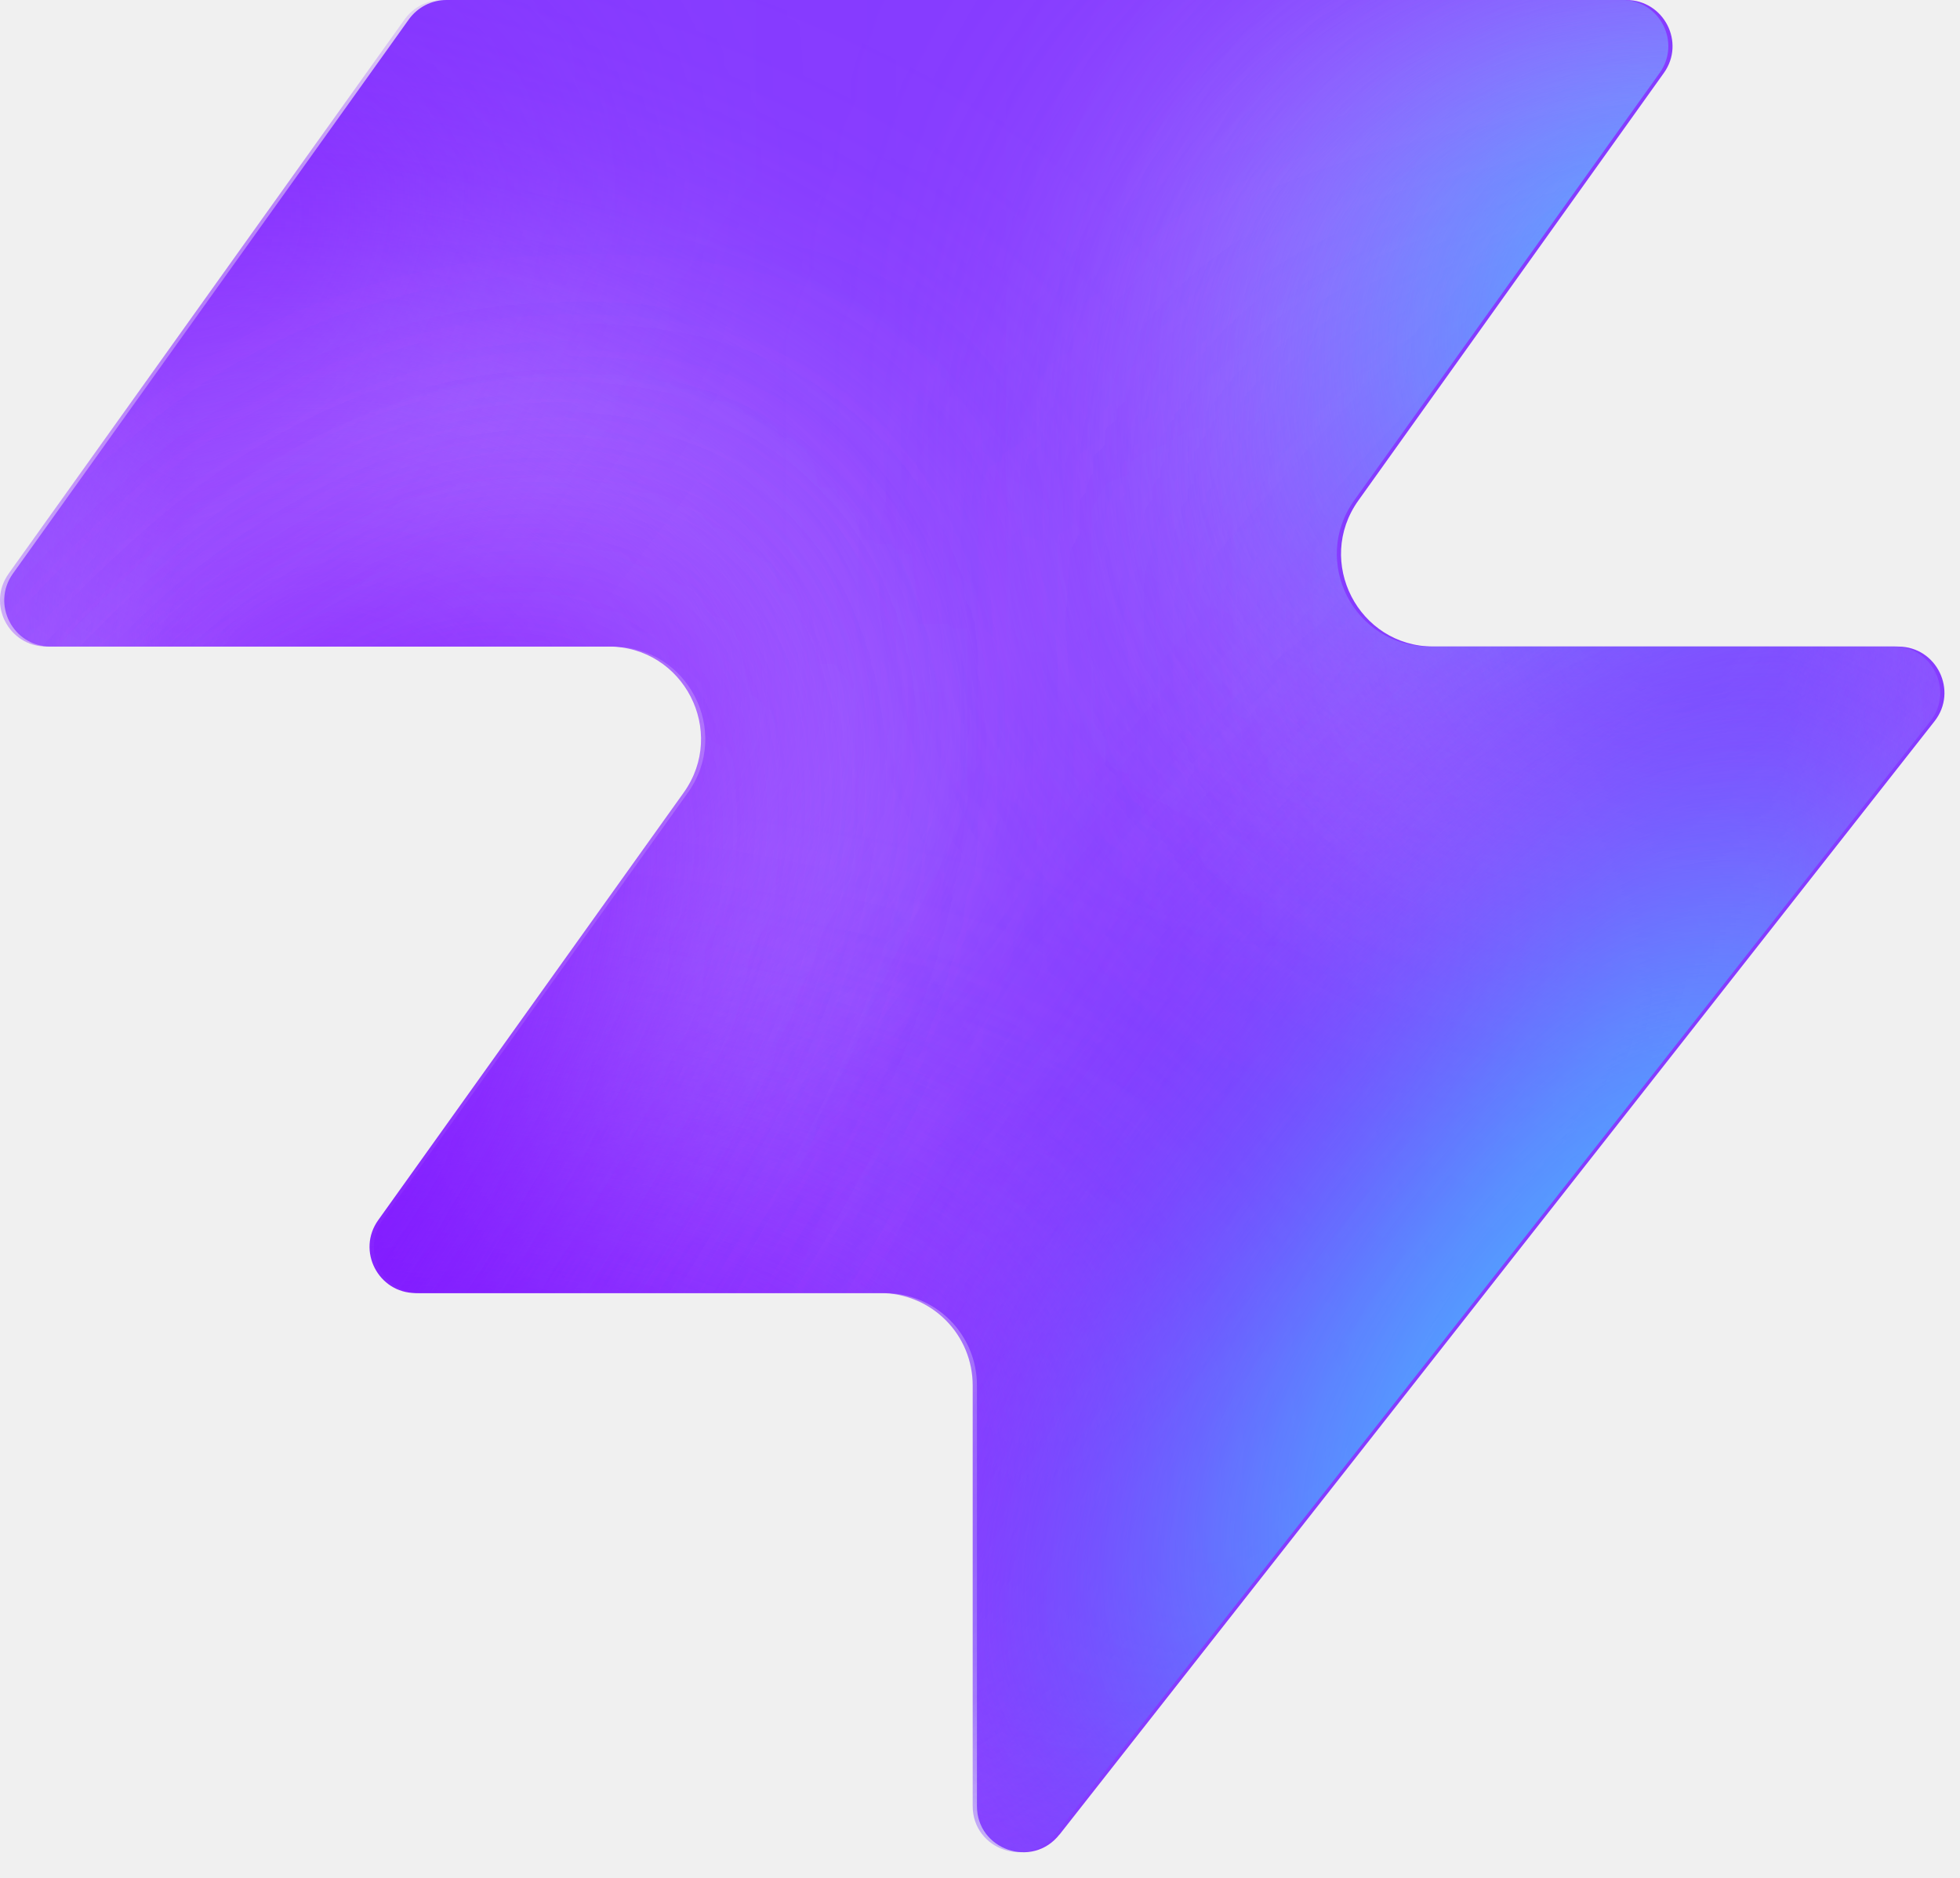
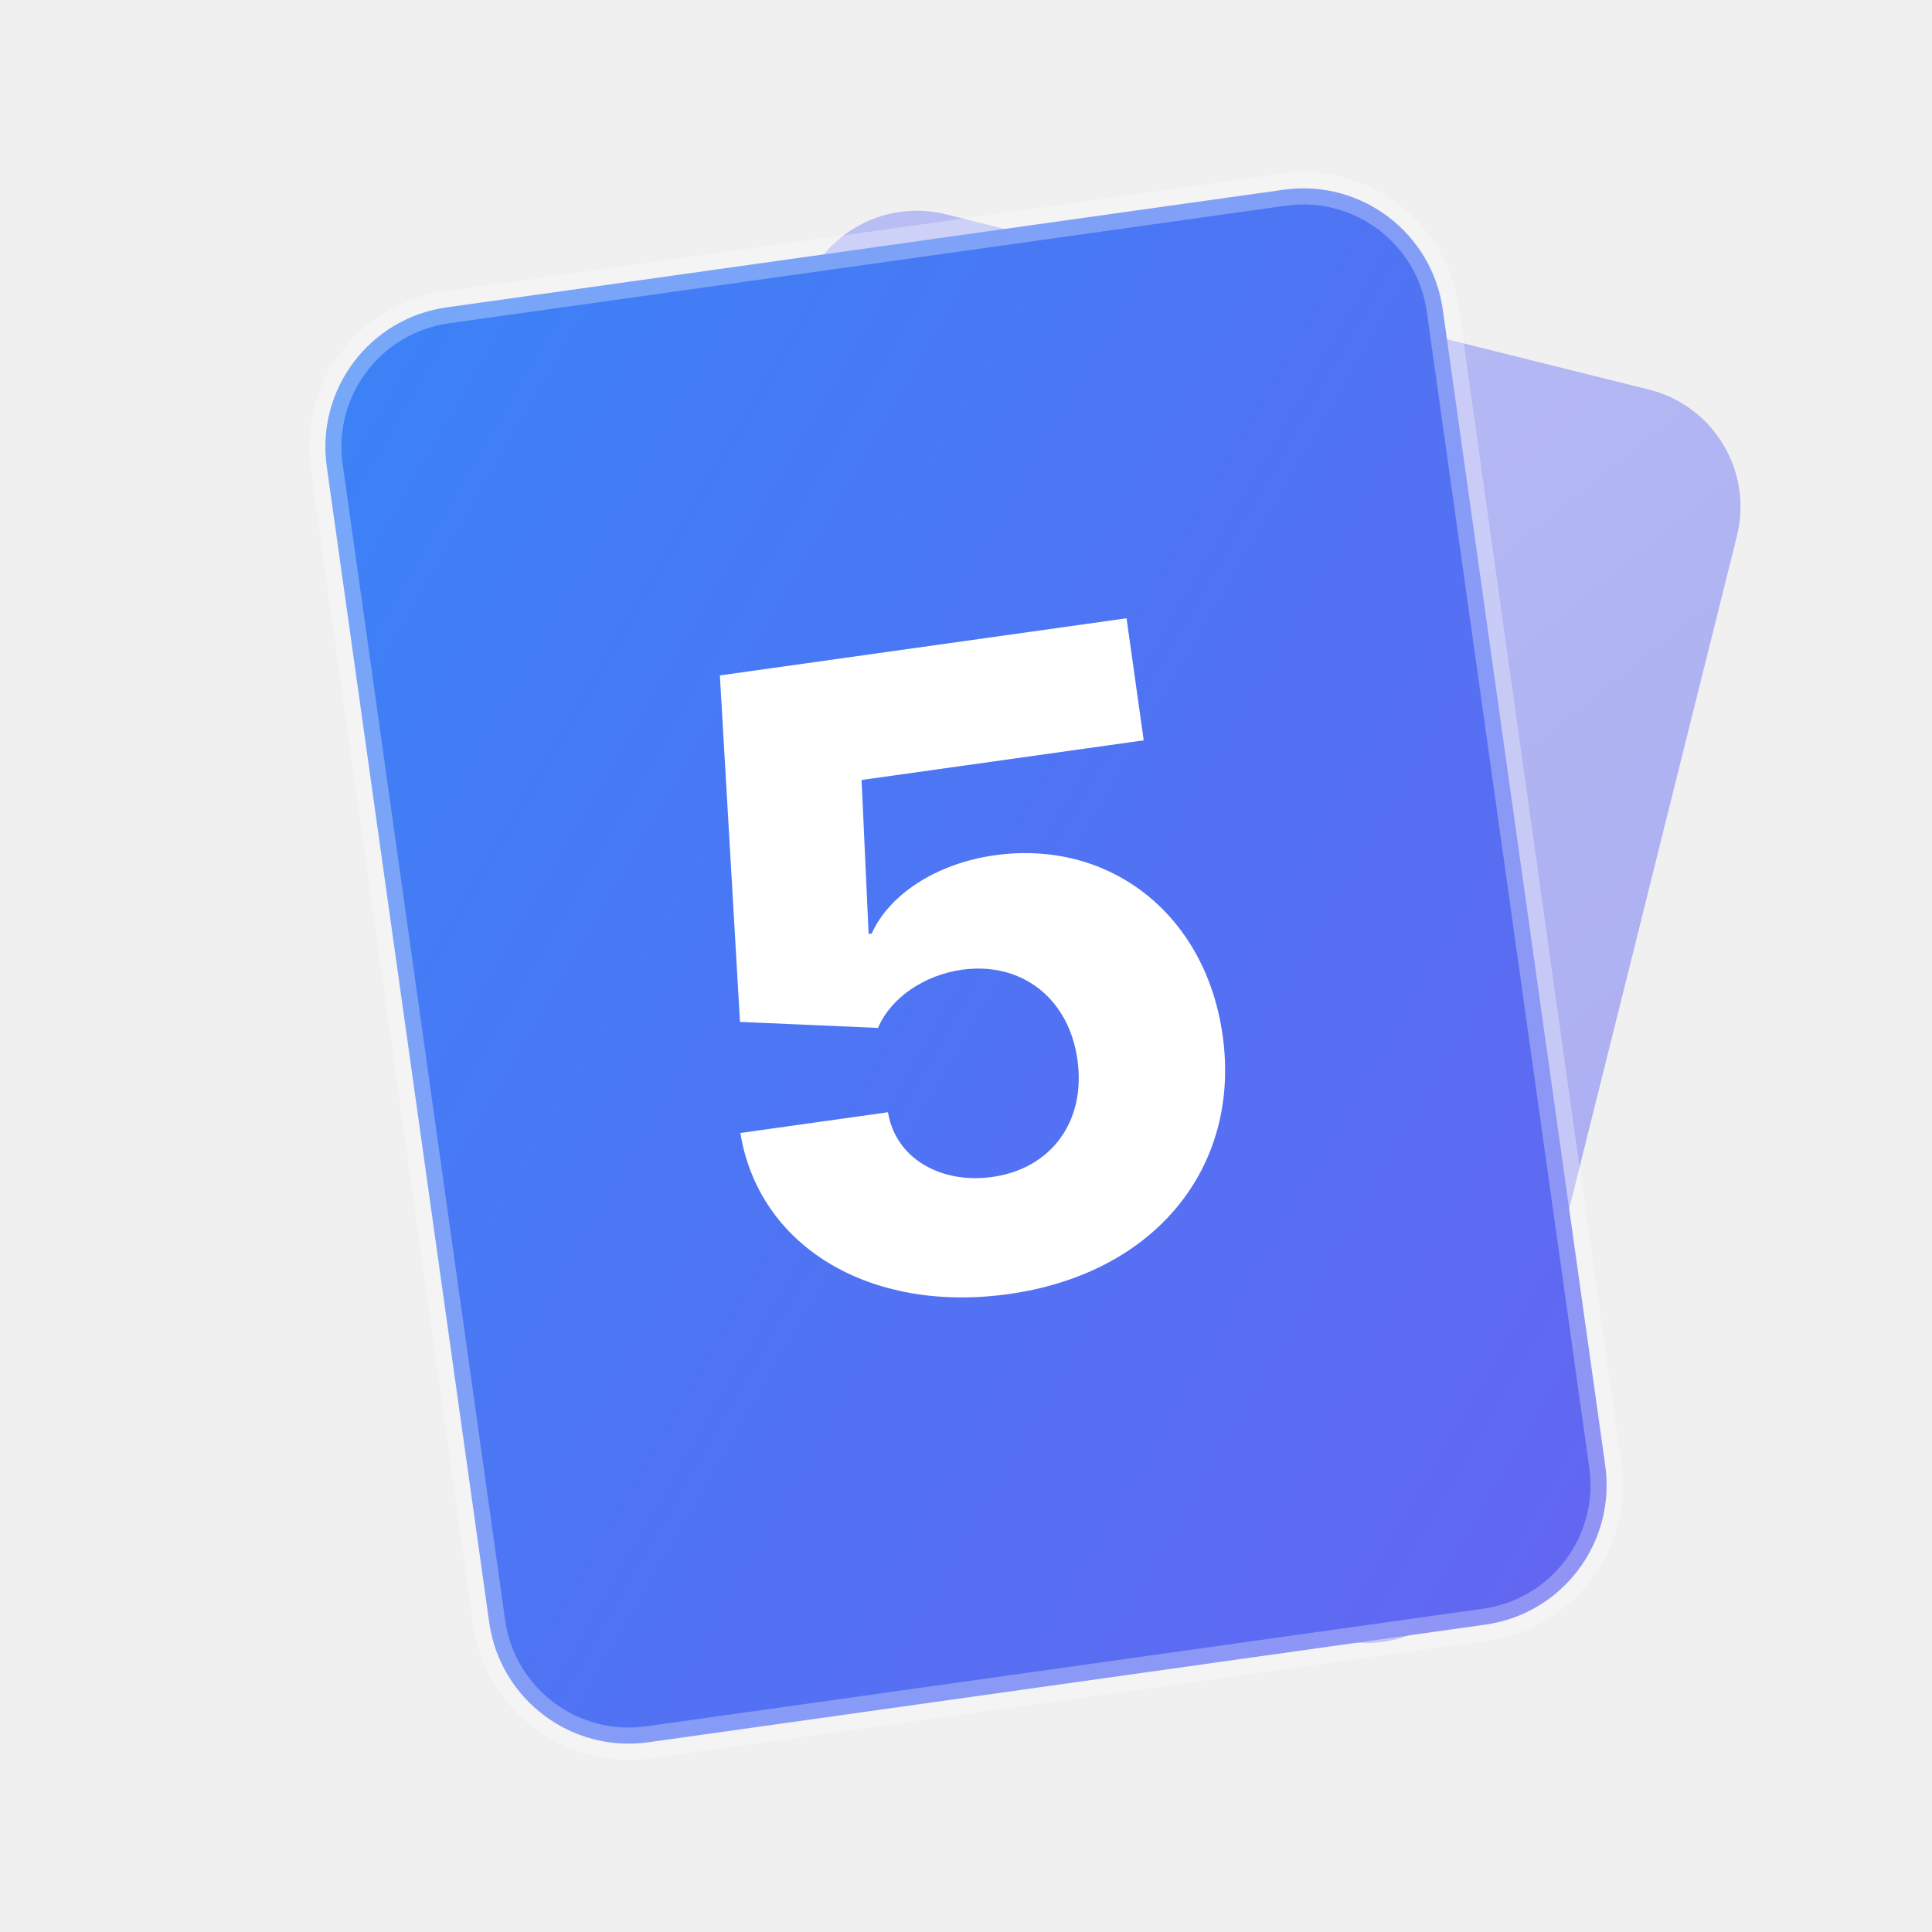
- <svg xmlns="http://www.w3.org/2000/svg" width="48" height="46" fill="none" viewBox="0 0 48 46">
-   <path fill="#863bff" d="M25.946 44.938c-.664.845-2.021.375-2.021-.698V33.937a2.26 2.26 0 0 0-2.262-2.262H10.287c-.92 0-1.456-1.04-.92-1.788l7.48-10.471c1.07-1.497 0-3.578-1.842-3.578H1.237c-.92 0-1.456-1.04-.92-1.788L10.013.474c.214-.297.556-.474.92-.474h28.894c.92 0 1.456 1.04.92 1.788l-7.48 10.471c-1.07 1.498 0 3.579 1.842 3.579h11.377c.943 0 1.473 1.088.89 1.83L25.947 44.94z" style="fill:#863bff;fill:color(display-p3 .525 .23 1);fill-opacity:1" />
-   <mask id="a" width="48" height="46" x="0" y="0" maskUnits="userSpaceOnUse" style="mask-type:alpha">
-     <path fill="#000" d="M25.842 44.938c-.664.844-2.021.375-2.021-.698V33.937a2.26 2.26 0 0 0-2.262-2.262H10.183c-.92 0-1.456-1.04-.92-1.788l7.48-10.471c1.07-1.498 0-3.579-1.842-3.579H1.133c-.92 0-1.456-1.04-.92-1.787L9.91.473c.214-.297.556-.474.92-.474h28.894c.92 0 1.456 1.04.92 1.788l-7.48 10.471c-1.07 1.498 0 3.578 1.842 3.578h11.377c.943 0 1.473 1.088.89 1.832L25.843 44.94z" style="fill:#000;fill-opacity:1" />
-   </mask>
-   <g mask="url(#a)">
-     <g filter="url(#b)">
-       <ellipse cx="5.508" cy="14.704" fill="#ede6ff" rx="5.508" ry="14.704" style="fill:#ede6ff;fill:color(display-p3 .927 .903 1);fill-opacity:1" transform="matrix(.00324 1 1 -.00324 -4.47 31.516)" />
-     </g>
-     <g filter="url(#c)">
-       <ellipse cx="10.399" cy="29.851" fill="#ede6ff" rx="10.399" ry="29.851" style="fill:#ede6ff;fill:color(display-p3 .927 .903 1);fill-opacity:1" transform="matrix(.00324 1 1 -.00324 -39.328 7.883)" />
-     </g>
-     <g filter="url(#d)">
-       <ellipse cx="5.508" cy="30.487" fill="#7e14ff" rx="5.508" ry="30.487" style="fill:#7e14ff;fill:color(display-p3 .492 .077 1);fill-opacity:1" transform="rotate(89.814 -25.913 -14.639)scale(1 -1)" />
-     </g>
-     <g filter="url(#e)">
-       <ellipse cx="5.508" cy="30.599" fill="#7e14ff" rx="5.508" ry="30.599" style="fill:#7e14ff;fill:color(display-p3 .492 .077 1);fill-opacity:1" transform="rotate(89.814 -32.644 -3.334)scale(1 -1)" />
-     </g>
-     <g filter="url(#f)">
-       <ellipse cx="5.508" cy="30.599" fill="#7e14ff" rx="5.508" ry="30.599" style="fill:#7e14ff;fill:color(display-p3 .492 .077 1);fill-opacity:1" transform="matrix(.00324 1 1 -.00324 -34.34 30.47)" />
-     </g>
-     <g filter="url(#g)">
-       <ellipse cx="14.072" cy="22.078" fill="#ede6ff" rx="14.072" ry="22.078" style="fill:#ede6ff;fill:color(display-p3 .927 .903 1);fill-opacity:1" transform="rotate(93.35 24.506 48.493)scale(-1 1)" />
-     </g>
-     <g filter="url(#h)">
-       <ellipse cx="3.47" cy="21.501" fill="#7e14ff" rx="3.47" ry="21.501" style="fill:#7e14ff;fill:color(display-p3 .492 .077 1);fill-opacity:1" transform="rotate(89.009 28.708 47.59)scale(-1 1)" />
-     </g>
-     <g filter="url(#i)">
-       <ellipse cx="3.47" cy="21.501" fill="#7e14ff" rx="3.47" ry="21.501" style="fill:#7e14ff;fill:color(display-p3 .492 .077 1);fill-opacity:1" transform="rotate(89.009 28.708 47.59)scale(-1 1)" />
-     </g>
-     <g filter="url(#j)">
-       <ellipse cx=".387" cy="8.972" fill="#7e14ff" rx="4.407" ry="29.108" style="fill:#7e14ff;fill:color(display-p3 .492 .077 1);fill-opacity:1" transform="rotate(39.51 .387 8.972)" />
-     </g>
-     <g filter="url(#k)">
-       <ellipse cx="47.523" cy="-6.092" fill="#7e14ff" rx="4.407" ry="29.108" style="fill:#7e14ff;fill:color(display-p3 .492 .077 1);fill-opacity:1" transform="rotate(37.892 47.523 -6.092)" />
-     </g>
-     <g filter="url(#l)">
-       <ellipse cx="41.412" cy="6.333" fill="#47bfff" rx="5.971" ry="9.665" style="fill:#47bfff;fill:color(display-p3 .28 .748 1);fill-opacity:1" transform="rotate(37.892 41.412 6.333)" />
-     </g>
-     <g filter="url(#m)">
-       <ellipse cx="-1.879" cy="38.332" fill="#7e14ff" rx="4.407" ry="29.108" style="fill:#7e14ff;fill:color(display-p3 .492 .077 1);fill-opacity:1" transform="rotate(37.892 -1.88 38.332)" />
-     </g>
-     <g filter="url(#n)">
-       <ellipse cx="-1.879" cy="38.332" fill="#7e14ff" rx="4.407" ry="29.108" style="fill:#7e14ff;fill:color(display-p3 .492 .077 1);fill-opacity:1" transform="rotate(37.892 -1.88 38.332)" />
-     </g>
-     <g filter="url(#o)">
-       <ellipse cx="35.651" cy="29.907" fill="#7e14ff" rx="4.407" ry="29.108" style="fill:#7e14ff;fill:color(display-p3 .492 .077 1);fill-opacity:1" transform="rotate(37.892 35.651 29.907)" />
-     </g>
-     <g filter="url(#p)">
-       <ellipse cx="38.418" cy="32.4" fill="#47bfff" rx="5.971" ry="15.297" style="fill:#47bfff;fill:color(display-p3 .28 .748 1);fill-opacity:1" transform="rotate(37.892 38.418 32.4)" />
-     </g>
+ <svg xmlns="http://www.w3.org/2000/svg" viewBox="0 0 48 48" fill="none">
+   <defs>
+     <linearGradient id="cardGrad" x1="0%" y1="0%" x2="100%" y2="100%">
+       <stop offset="0%" stop-color="#3b82f6" />
+       <stop offset="100%" stop-color="#6366f1" />
+     </linearGradient>
+     <linearGradient id="ghostGrad" x1="0%" y1="0%" x2="100%" y2="100%">
+       <stop offset="0%" stop-color="#818cf8" />
+       <stop offset="100%" stop-color="#6366f1" />
+     </linearGradient>
+   </defs>
+   <g transform="rotate(14 24 24) translate(4 -1)" opacity="0.5">
+     <rect x="12" y="7" width="24" height="32" rx="3" fill="url(#ghostGrad)" />
  </g>
-   <defs>
-     <filter id="b" width="60.045" height="41.654" x="-19.77" y="16.149" color-interpolation-filters="sRGB" filterUnits="userSpaceOnUse">
-       <feFlood flood-opacity="0" result="BackgroundImageFix" />
-       <feBlend in="SourceGraphic" in2="BackgroundImageFix" result="shape" />
-       <feGaussianBlur result="effect1_foregroundBlur_2002_17158" stdDeviation="7.659" />
-     </filter>
-     <filter id="c" width="90.34" height="51.437" x="-54.613" y="-7.533" color-interpolation-filters="sRGB" filterUnits="userSpaceOnUse">
-       <feFlood flood-opacity="0" result="BackgroundImageFix" />
-       <feBlend in="SourceGraphic" in2="BackgroundImageFix" result="shape" />
-       <feGaussianBlur result="effect1_foregroundBlur_2002_17158" stdDeviation="7.659" />
-     </filter>
-     <filter id="d" width="79.355" height="29.4" x="-49.64" y="2.03" color-interpolation-filters="sRGB" filterUnits="userSpaceOnUse">
-       <feFlood flood-opacity="0" result="BackgroundImageFix" />
-       <feBlend in="SourceGraphic" in2="BackgroundImageFix" result="shape" />
-       <feGaussianBlur result="effect1_foregroundBlur_2002_17158" stdDeviation="4.596" />
-     </filter>
-     <filter id="e" width="79.579" height="29.4" x="-45.045" y="20.029" color-interpolation-filters="sRGB" filterUnits="userSpaceOnUse">
-       <feFlood flood-opacity="0" result="BackgroundImageFix" />
-       <feBlend in="SourceGraphic" in2="BackgroundImageFix" result="shape" />
-       <feGaussianBlur result="effect1_foregroundBlur_2002_17158" stdDeviation="4.596" />
-     </filter>
-     <filter id="f" width="79.579" height="29.4" x="-43.513" y="21.178" color-interpolation-filters="sRGB" filterUnits="userSpaceOnUse">
-       <feFlood flood-opacity="0" result="BackgroundImageFix" />
-       <feBlend in="SourceGraphic" in2="BackgroundImageFix" result="shape" />
-       <feGaussianBlur result="effect1_foregroundBlur_2002_17158" stdDeviation="4.596" />
-     </filter>
-     <filter id="g" width="74.749" height="58.852" x="15.756" y="-17.901" color-interpolation-filters="sRGB" filterUnits="userSpaceOnUse">
-       <feFlood flood-opacity="0" result="BackgroundImageFix" />
-       <feBlend in="SourceGraphic" in2="BackgroundImageFix" result="shape" />
-       <feGaussianBlur result="effect1_foregroundBlur_2002_17158" stdDeviation="7.659" />
-     </filter>
-     <filter id="h" width="61.377" height="25.362" x="23.548" y="2.284" color-interpolation-filters="sRGB" filterUnits="userSpaceOnUse">
-       <feFlood flood-opacity="0" result="BackgroundImageFix" />
-       <feBlend in="SourceGraphic" in2="BackgroundImageFix" result="shape" />
-       <feGaussianBlur result="effect1_foregroundBlur_2002_17158" stdDeviation="4.596" />
-     </filter>
-     <filter id="i" width="61.377" height="25.362" x="23.548" y="2.284" color-interpolation-filters="sRGB" filterUnits="userSpaceOnUse">
-       <feFlood flood-opacity="0" result="BackgroundImageFix" />
-       <feBlend in="SourceGraphic" in2="BackgroundImageFix" result="shape" />
-       <feGaussianBlur result="effect1_foregroundBlur_2002_17158" stdDeviation="4.596" />
-     </filter>
-     <filter id="j" width="56.045" height="63.649" x="-27.636" y="-22.853" color-interpolation-filters="sRGB" filterUnits="userSpaceOnUse">
-       <feFlood flood-opacity="0" result="BackgroundImageFix" />
-       <feBlend in="SourceGraphic" in2="BackgroundImageFix" result="shape" />
-       <feGaussianBlur result="effect1_foregroundBlur_2002_17158" stdDeviation="4.596" />
-     </filter>
-     <filter id="k" width="54.814" height="64.646" x="20.116" y="-38.415" color-interpolation-filters="sRGB" filterUnits="userSpaceOnUse">
-       <feFlood flood-opacity="0" result="BackgroundImageFix" />
-       <feBlend in="SourceGraphic" in2="BackgroundImageFix" result="shape" />
-       <feGaussianBlur result="effect1_foregroundBlur_2002_17158" stdDeviation="4.596" />
-     </filter>
-     <filter id="l" width="33.541" height="35.313" x="24.641" y="-11.323" color-interpolation-filters="sRGB" filterUnits="userSpaceOnUse">
-       <feFlood flood-opacity="0" result="BackgroundImageFix" />
-       <feBlend in="SourceGraphic" in2="BackgroundImageFix" result="shape" />
-       <feGaussianBlur result="effect1_foregroundBlur_2002_17158" stdDeviation="4.596" />
-     </filter>
-     <filter id="m" width="54.814" height="64.646" x="-29.286" y="6.009" color-interpolation-filters="sRGB" filterUnits="userSpaceOnUse">
-       <feFlood flood-opacity="0" result="BackgroundImageFix" />
-       <feBlend in="SourceGraphic" in2="BackgroundImageFix" result="shape" />
-       <feGaussianBlur result="effect1_foregroundBlur_2002_17158" stdDeviation="4.596" />
-     </filter>
-     <filter id="n" width="54.814" height="64.646" x="-29.286" y="6.009" color-interpolation-filters="sRGB" filterUnits="userSpaceOnUse">
-       <feFlood flood-opacity="0" result="BackgroundImageFix" />
-       <feBlend in="SourceGraphic" in2="BackgroundImageFix" result="shape" />
-       <feGaussianBlur result="effect1_foregroundBlur_2002_17158" stdDeviation="4.596" />
-     </filter>
-     <filter id="o" width="54.814" height="64.646" x="8.244" y="-2.416" color-interpolation-filters="sRGB" filterUnits="userSpaceOnUse">
-       <feFlood flood-opacity="0" result="BackgroundImageFix" />
-       <feBlend in="SourceGraphic" in2="BackgroundImageFix" result="shape" />
-       <feGaussianBlur result="effect1_foregroundBlur_2002_17158" stdDeviation="4.596" />
-     </filter>
-     <filter id="p" width="39.409" height="43.623" x="18.713" y="10.588" color-interpolation-filters="sRGB" filterUnits="userSpaceOnUse">
-       <feFlood flood-opacity="0" result="BackgroundImageFix" />
-       <feBlend in="SourceGraphic" in2="BackgroundImageFix" result="shape" />
-       <feGaussianBlur result="effect1_foregroundBlur_2002_17158" stdDeviation="4.596" />
-     </filter>
-   </defs>
+   <g transform="rotate(-8 24 24)">
+     <rect x="10" y="6" width="28" height="36" rx="3.5" fill="url(#cardGrad)" />
+     <rect x="10" y="6" width="28" height="36" rx="3.5" fill="none" stroke="rgba(255,255,255,0.3)" stroke-width="0.8" />
+     <text x="24" y="32" font-family="-apple-system, BlinkMacSystemFont, 'Segoe UI', sans-serif" font-size="22" font-weight="800" fill="white" text-anchor="middle">5</text>
+   </g>
</svg>
